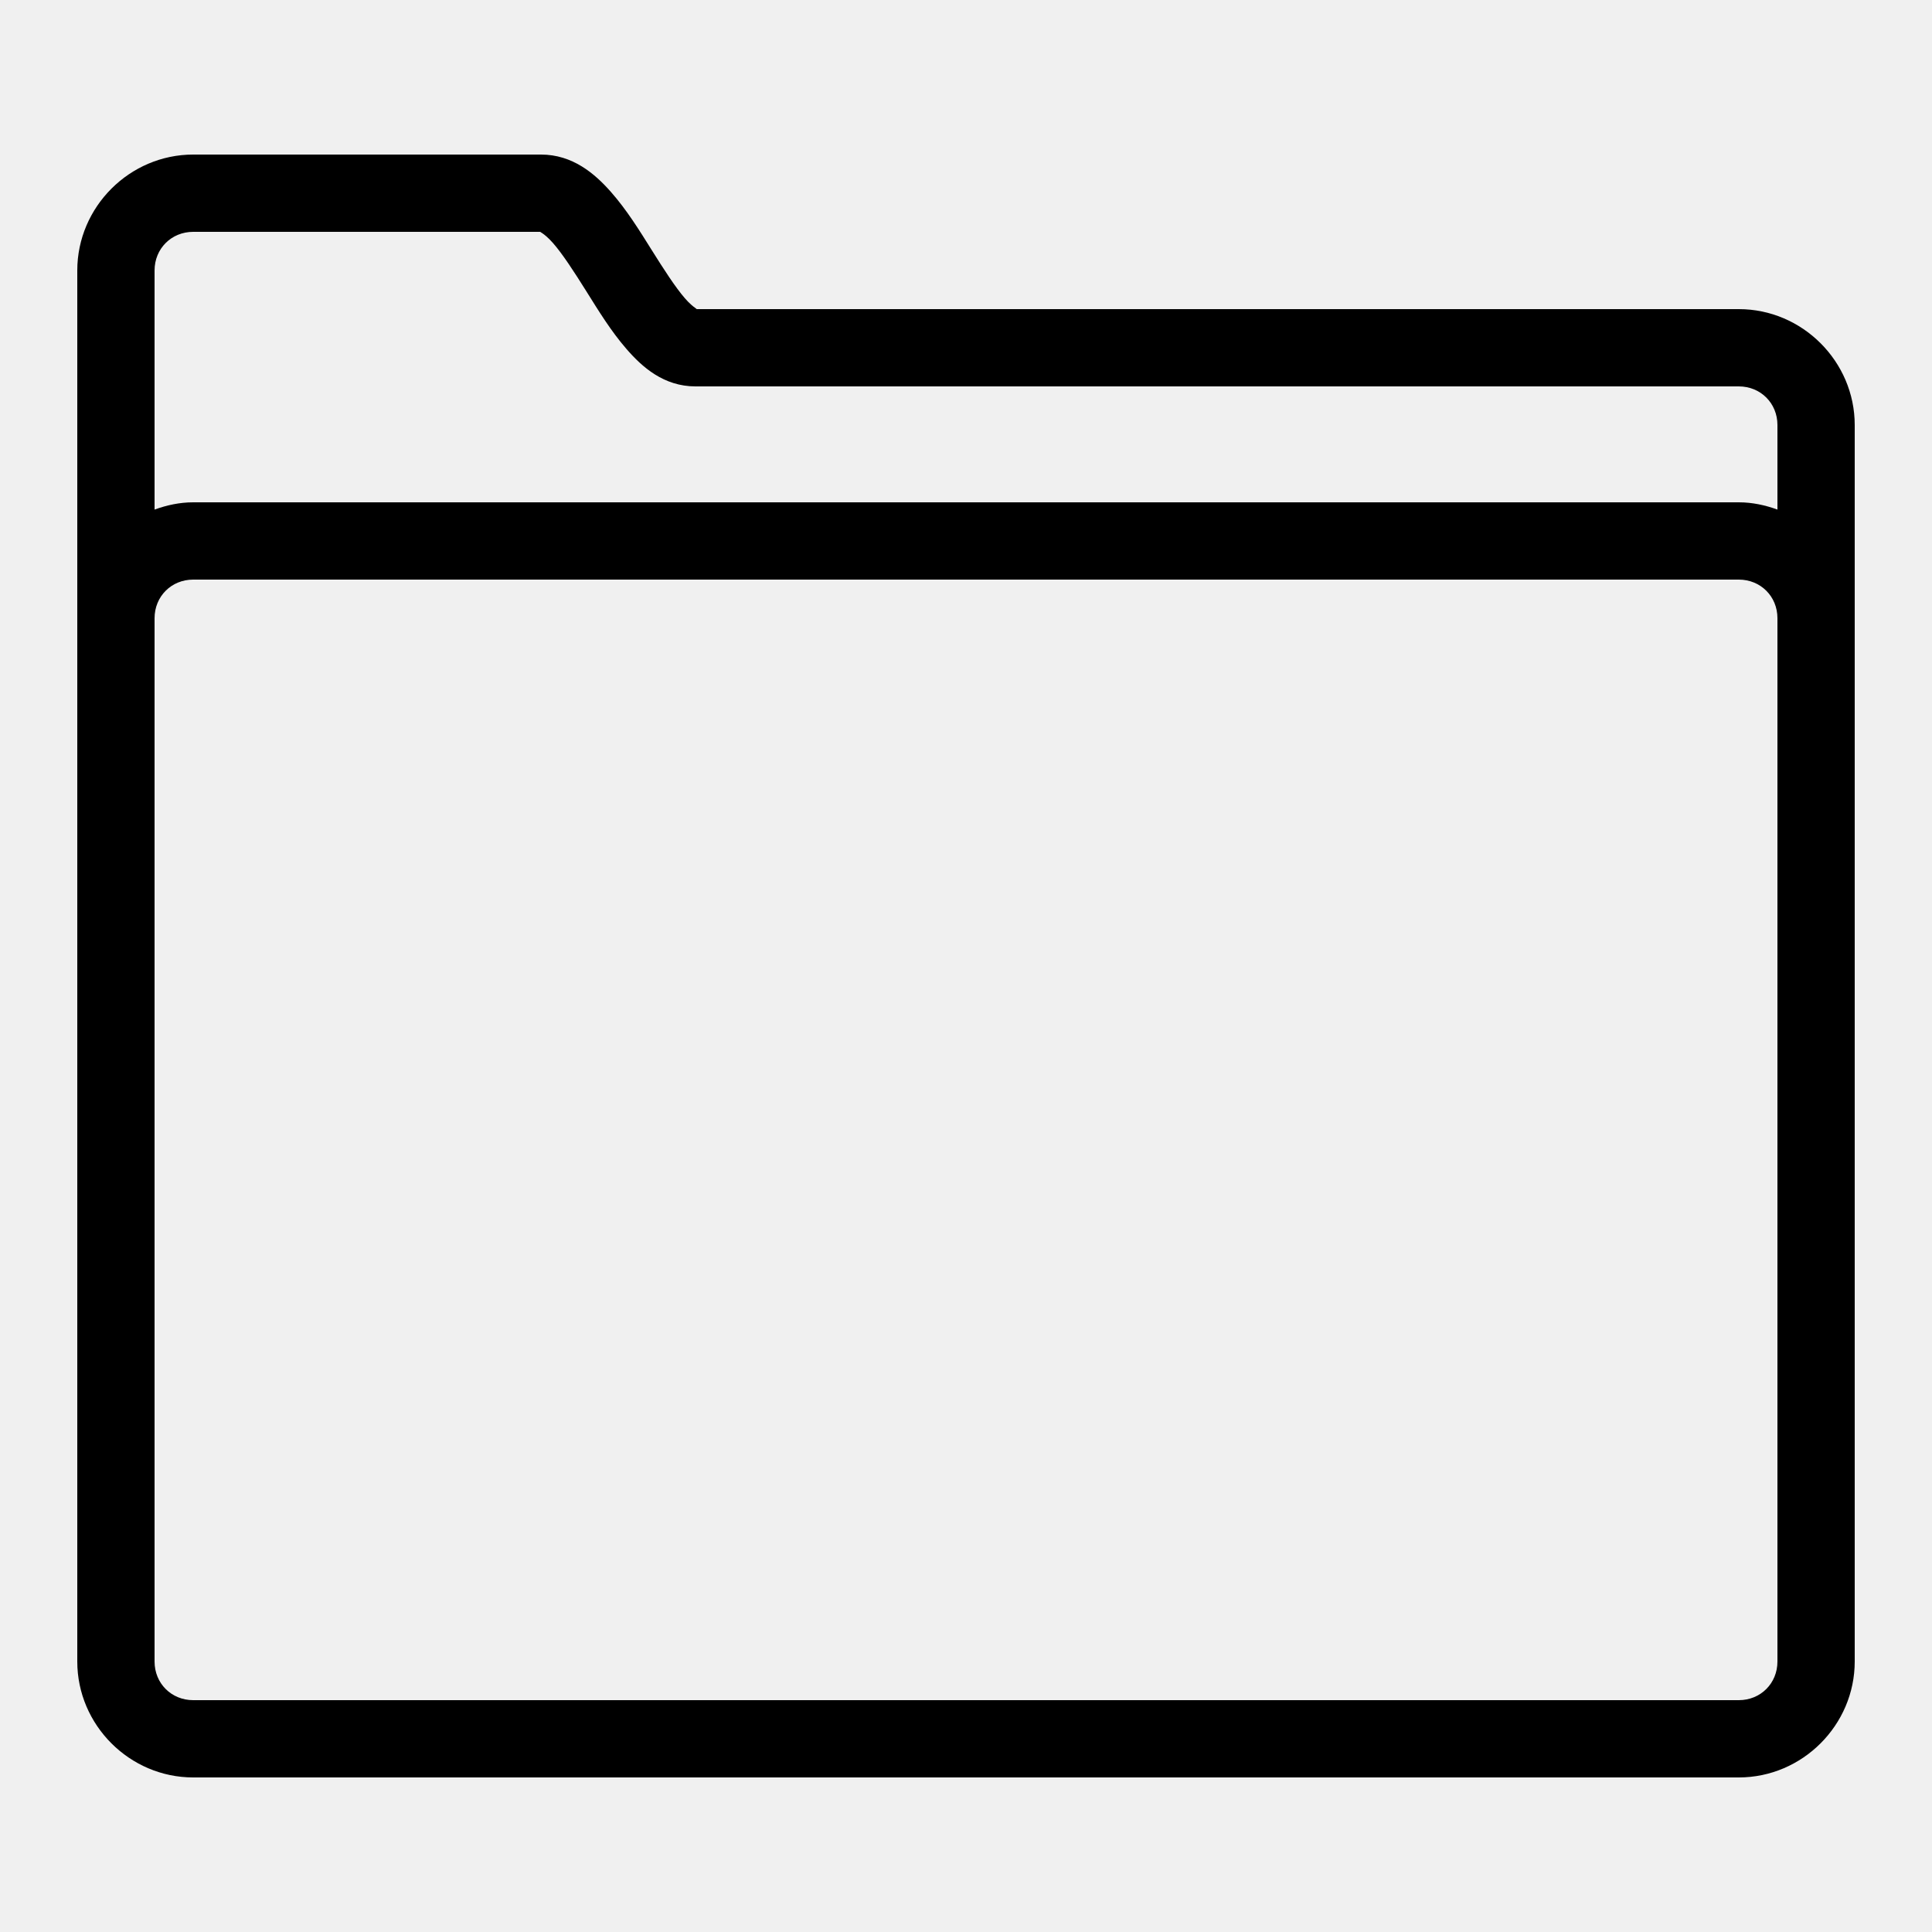
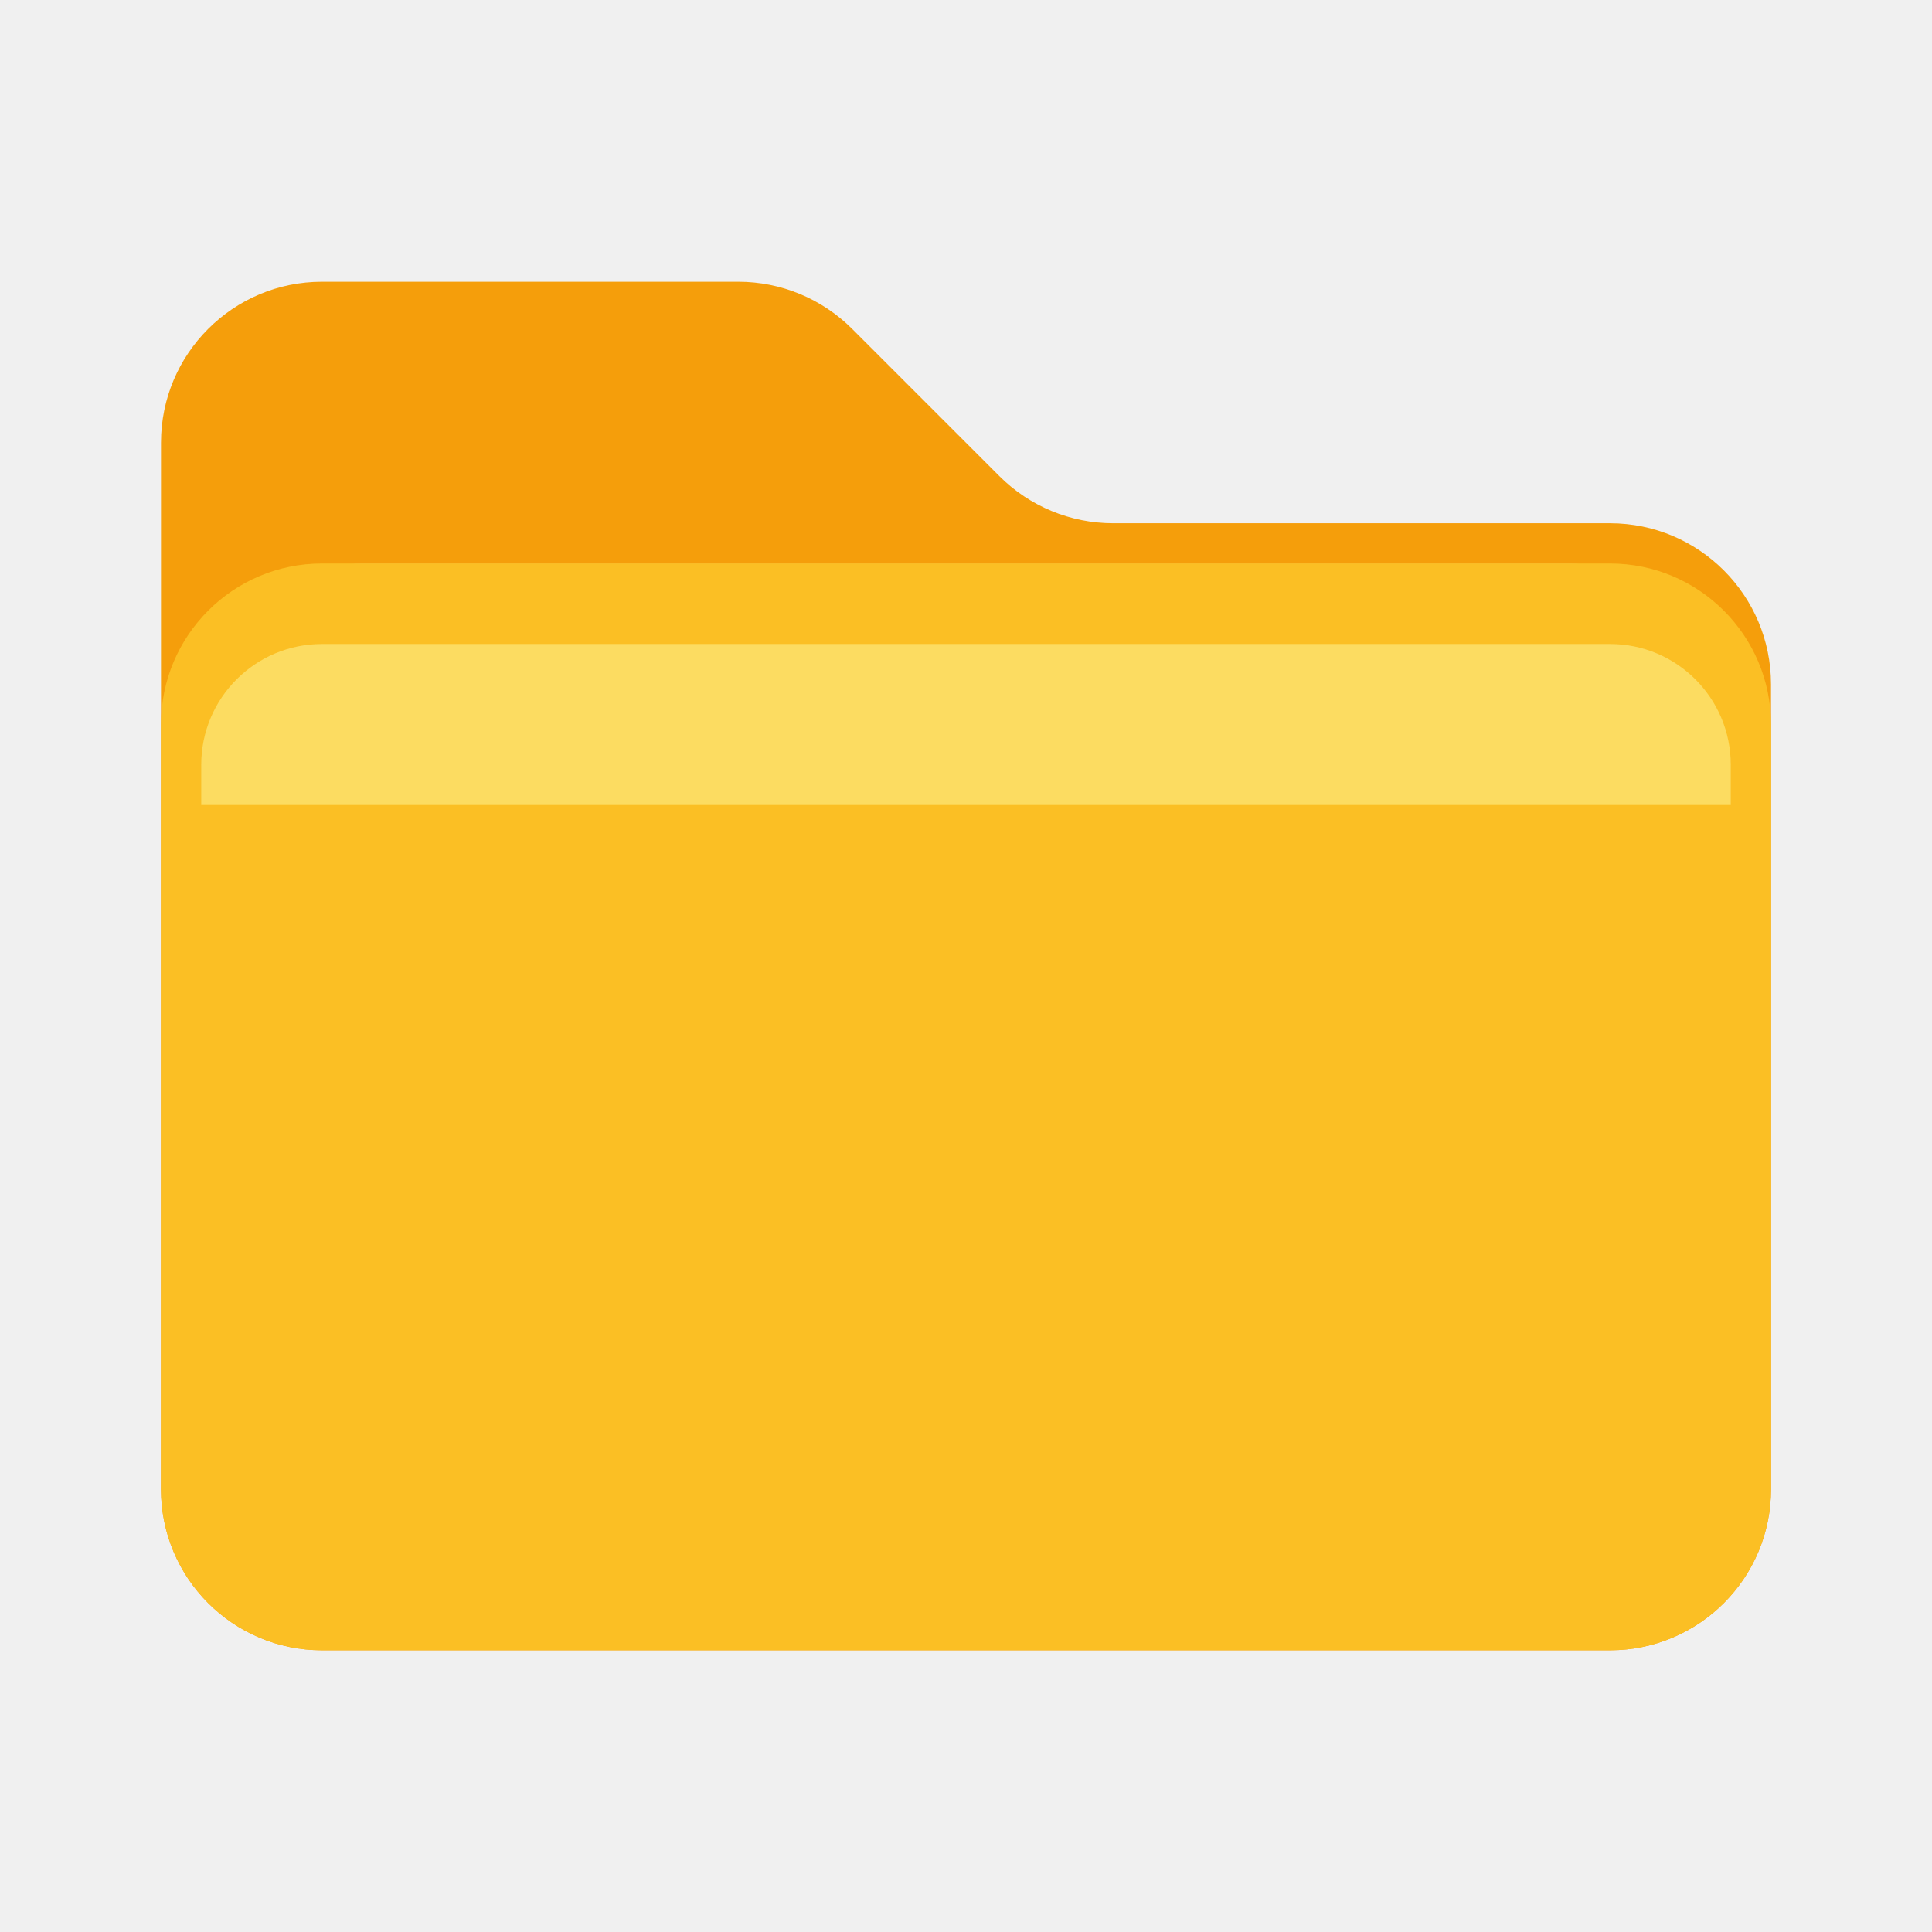
- <svg xmlns="http://www.w3.org/2000/svg" x="0px" y="0px" width="90" height="90" viewBox="0 0 50 50">
-   <path d="M 5 4 C 3.355 4 2 5.355 2 7 L 2 16 L 2 18 L 2 43 C 2 44.645 3.355 46 5 46 L 45 46 C 46.645 46 48 44.645 48 43 L 48 19 L 48 16 L 48 11 C 48 9.355 46.645 8 45 8 L 18 8 C 18.087 8 17.969 8 17.725 7.719 C 17.48 7.437 17.179 6.97 16.865 6.469 C 16.551 5.968 16.222 5.433 15.807 4.963 C 15.392 4.493 14.819 4 14 4 L 5 4 z M 5 6 L 14 6 C 13.939 6 14.061 6.007 14.309 6.287 C 14.556 6.567 14.857 7.032 15.17 7.531 C 15.483 8.03 15.806 8.563 16.213 9.031 C 16.619 9.5 17.179 10 18 10 L 45 10 C 45.565 10 46 10.435 46 11 L 46 13.188 C 45.685 13.074 45.352 13 45 13 L 5 13 C 4.648 13 4.315 13.074 4 13.188 L 4 7 C 4 6.435 4.435 6 5 6 z M 5 15 L 45 15 C 45.565 15 46 15.435 46 16 L 46 19 L 46 43 C 46 43.565 45.565 44 45 44 L 5 44 C 4.435 44 4 43.565 4 43 L 4 18 L 4 16 C 4 15.435 4.435 15 5 15 z" />
+ <svg xmlns="http://www.w3.org/2000/svg" width="48" height="48" viewBox="0 0 48 48" fill="none">
+   <path d="M4 11C4 8.791 5.791 7 8 7H18.343C19.404 7 20.421 7.421 21.172 8.172L24.828 11.828C25.579 12.579 26.596 13 27.657 13H40C42.209 13 44 14.791 44 17V37C44 39.209 42.209 41 40 41H8C5.791 41 4 39.209 4 37V11Z" fill="#F59E0B" />
+   <rect x="7" y="14" width="34" height="23" rx="2" fill="#FFFFFF" fill-opacity="0.2" />
+   <path d="M4 18C4 15.791 5.791 14 8 14H40C42.209 14 44 15.791 44 18V37C44 39.209 42.209 41 40 41H8C5.791 41 4 39.209 4 37V18Z" fill="#FBBF24" />
+   <path d="M5 19C5 17.343 6.343 16 8 16H40C41.657 16 43 17.343 43 19V20H5V19Z" fill="#FEF08A" fill-opacity="0.6" />
</svg>
